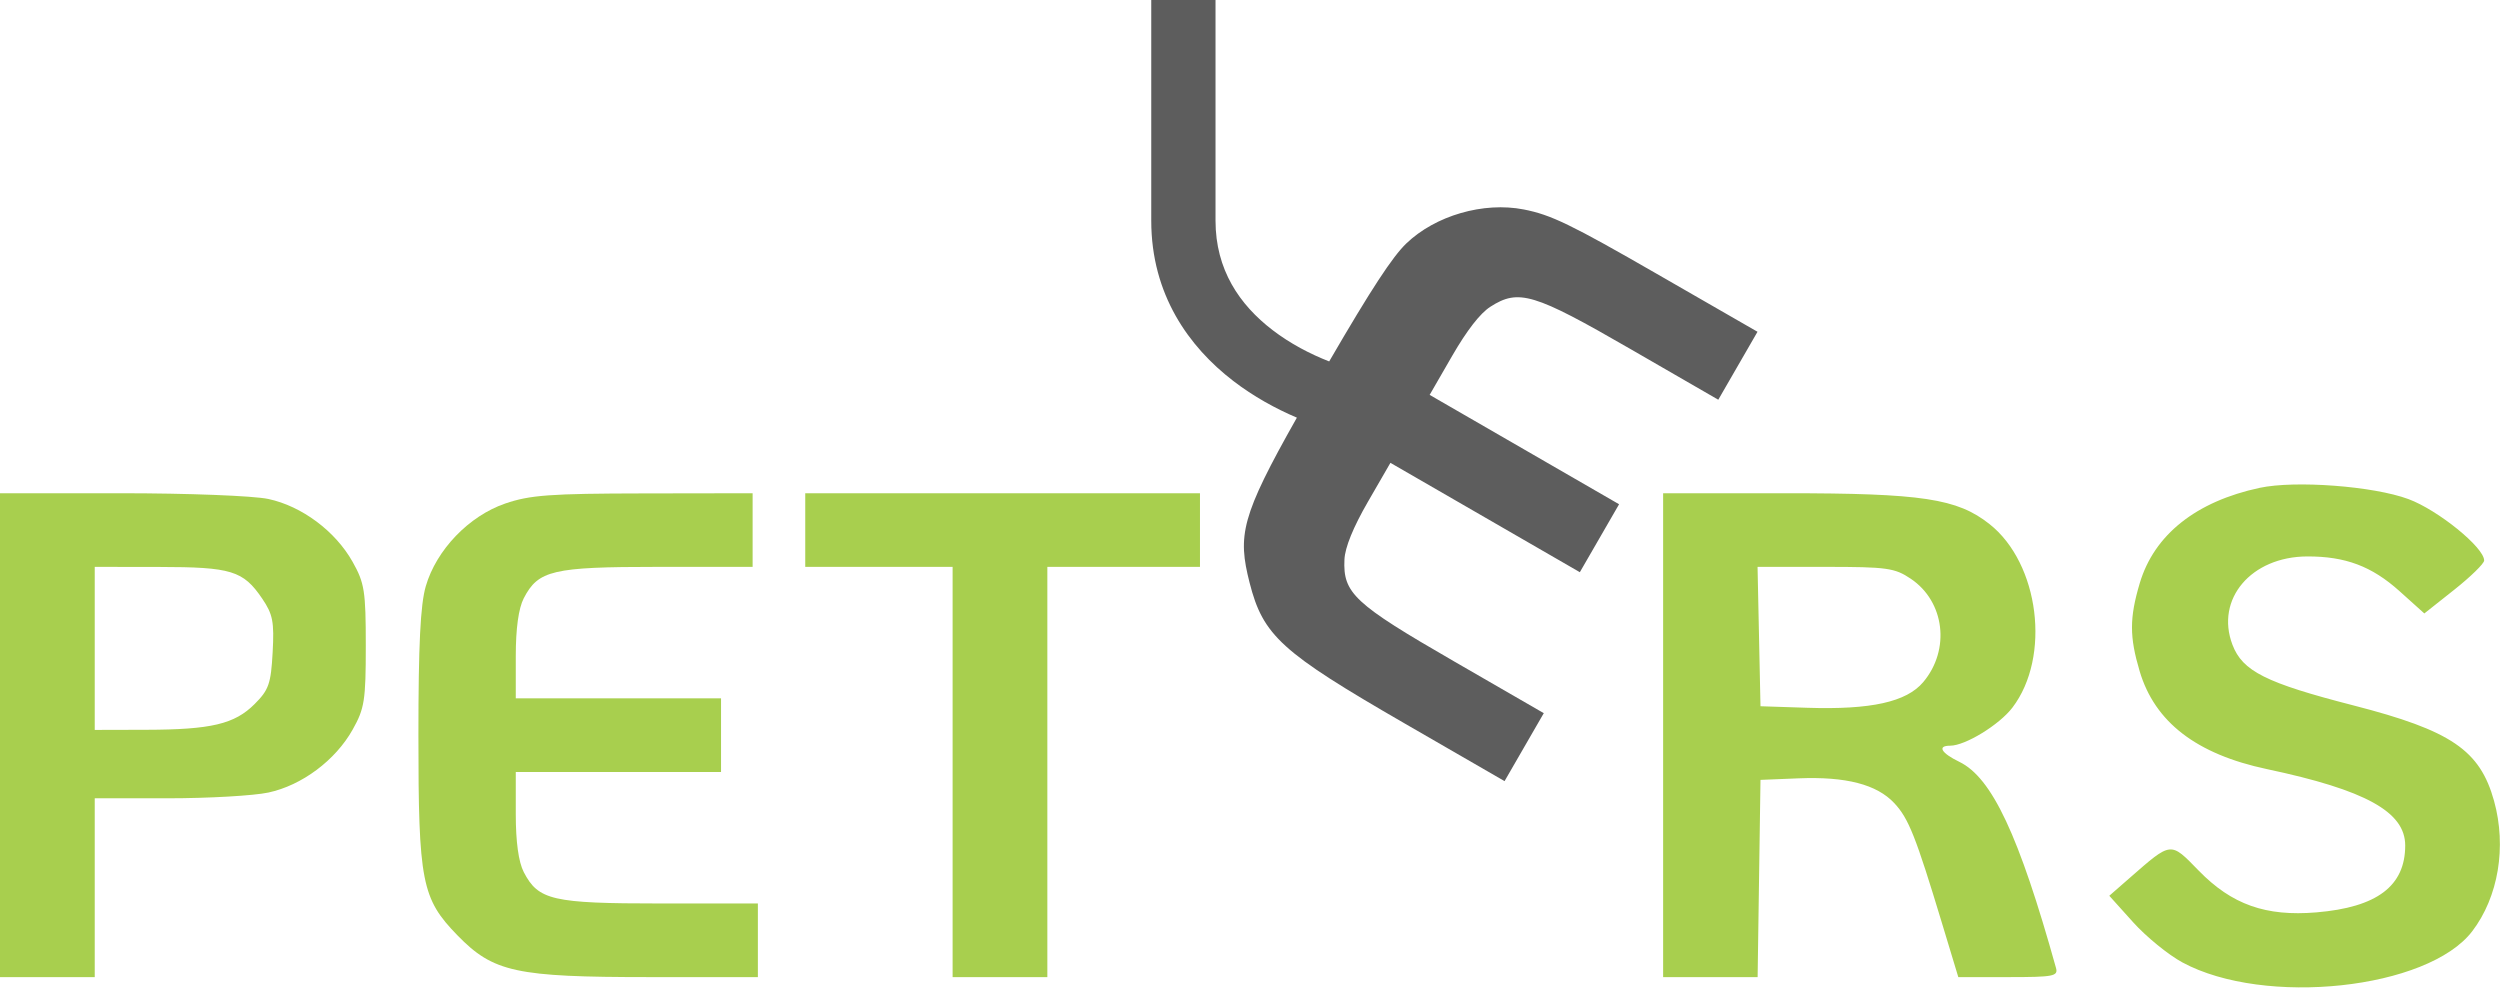
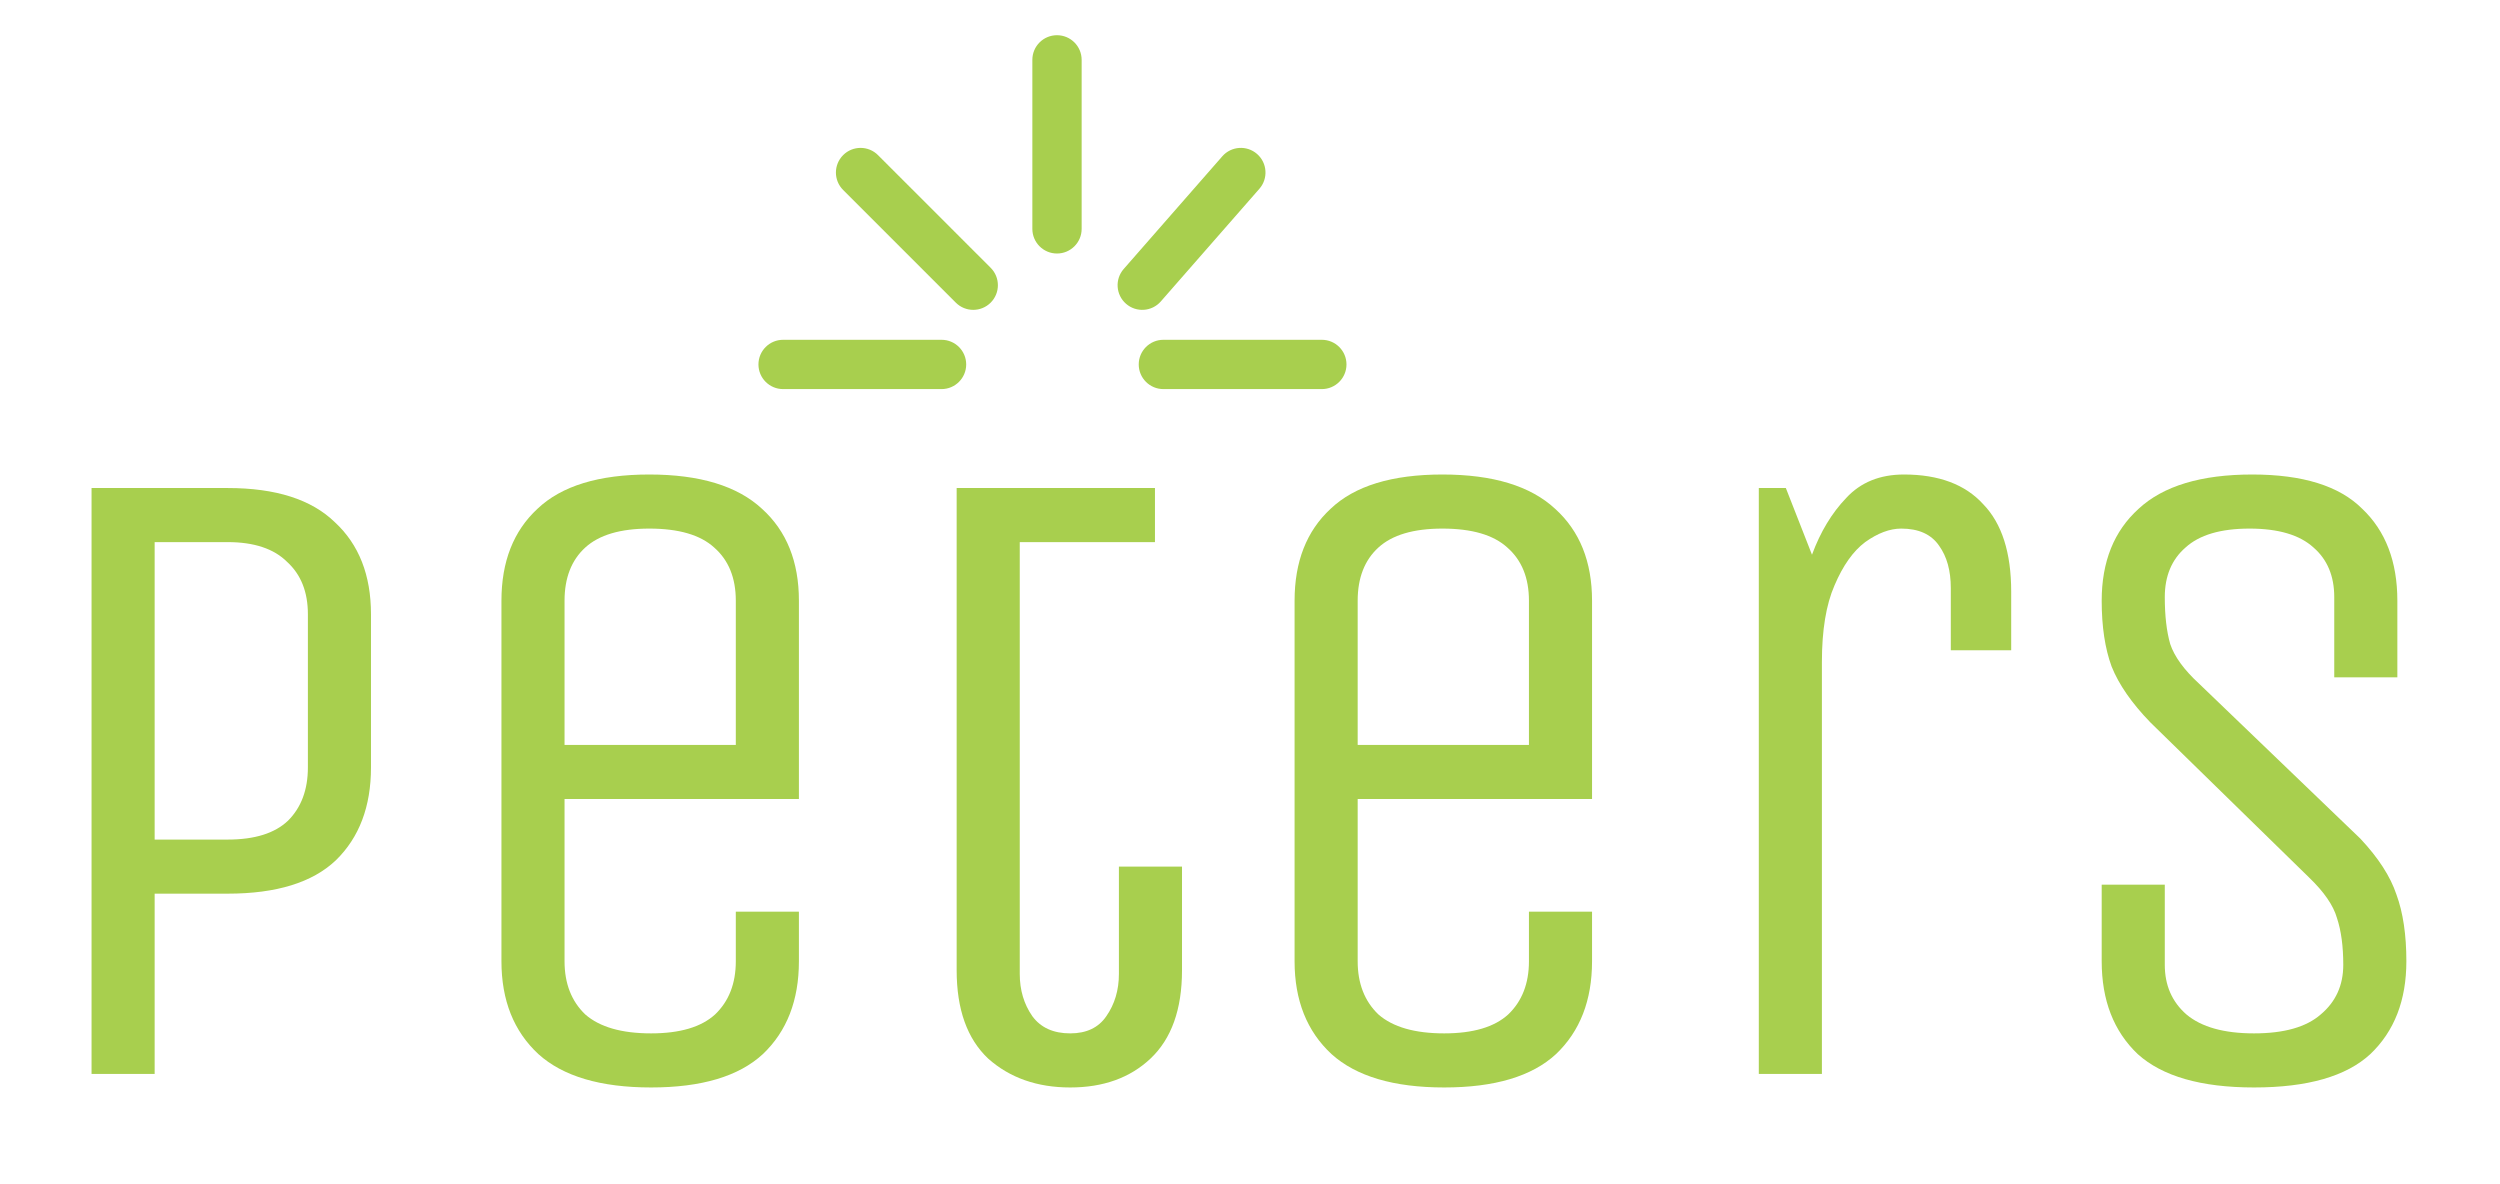
- <svg xmlns="http://www.w3.org/2000/svg" width="389" height="154" viewBox="0 0 389 154" fill="none">
-   <path fill-rule="evenodd" clip-rule="evenodd" d="M351.602 75.909C341.697 78.028 335.184 83.211 332.941 90.76C331.339 96.151 331.336 99.074 332.93 104.436C335.286 112.364 341.772 117.352 352.746 119.676C368.096 122.927 374.251 126.327 374.251 131.557C374.251 137.869 369.86 141.177 360.433 141.966C352.546 142.627 347.268 140.754 342.116 135.468C337.675 130.913 337.93 130.886 331.37 136.617L328.206 139.381L331.903 143.489C333.936 145.75 337.387 148.566 339.571 149.747C352.352 156.665 377.787 153.934 384.678 144.904C388.746 139.576 390.054 131.763 388.075 124.623C385.885 116.721 381.387 113.667 366.185 109.76C352.577 106.263 348.935 104.436 347.371 100.325C344.671 93.229 350.274 86.611 359.005 86.582C364.943 86.562 369.051 88.108 373.365 91.983L377.226 95.452L381.881 91.763C384.44 89.733 386.535 87.686 386.535 87.213C386.535 85.187 379.359 79.366 374.757 77.659C369.313 75.639 357.154 74.72 351.602 75.909ZM0 114.393V152.038H7.37H14.741V138.126V124.213H26.166C32.449 124.213 39.467 123.812 41.761 123.32C46.971 122.203 52.186 118.311 54.868 113.536C56.722 110.237 56.916 109.002 56.916 100.481C56.916 91.96 56.722 90.725 54.868 87.425C52.186 82.651 46.971 78.759 41.761 77.642C39.431 77.143 29.29 76.748 18.795 76.748H0V114.393ZM125.296 82.477V88.205H136.761H148.226V120.122V152.038H155.597H162.967V120.122V88.205H174.841H186.716V82.477V76.748H156.006H125.296V82.477ZM258.782 114.393V152.038H266.134H273.486L273.709 136.694L273.932 121.349L279.854 121.109C287.231 120.81 292.033 122.055 294.757 124.973C296.982 127.356 298.085 130.134 302.174 143.65L304.712 152.038H312.512C319.546 152.038 320.273 151.897 319.912 150.606C314.149 129.949 309.951 121.002 304.865 118.538C302.035 117.166 301.391 116.03 303.446 116.03C305.787 116.03 311.085 112.789 313.132 110.104C319.148 102.211 317.329 87.673 309.555 81.537C304.534 77.572 299.083 76.748 277.854 76.748H258.782V114.393ZM14.741 100.89V113.575L22.725 113.555C32.868 113.531 36.497 112.67 39.618 109.551C41.823 107.348 42.156 106.394 42.423 101.515C42.684 96.748 42.457 95.585 40.788 93.128C37.843 88.795 36.006 88.231 24.773 88.218L14.741 88.205V100.89ZM273.703 99.049L273.932 109.892L281.215 110.13C291.121 110.454 296.651 109.229 299.257 106.133C303.502 101.092 302.603 93.614 297.326 90.06C294.819 88.371 293.629 88.205 284.023 88.205H273.475L273.703 99.049Z" fill="#A8CF4E" />
-   <path d="M66.251 91.219C67.895 85.56 72.958 80.289 78.617 78.347C82.455 77.031 85.637 76.797 100.114 76.775L117.107 76.748V82.477V88.205H102.325C85.991 88.205 83.753 88.73 81.497 93.089C80.689 94.652 80.255 97.789 80.255 102.077V108.665H96.224H112.193V114.393V120.122H96.224H80.255V126.709C80.255 130.997 80.689 134.134 81.497 135.698C83.763 140.077 85.957 140.581 102.735 140.581H117.926V146.309V152.038H101.059C80.274 152.038 76.772 151.278 71.193 145.554C65.609 139.825 65.105 137.245 65.105 114.393C65.105 100.34 65.414 94.1 66.251 91.219Z" fill="#A8CF4E" />
-   <path fill-rule="evenodd" clip-rule="evenodd" d="M189.135 34.339V0H179.135V34.339C179.135 45.838 184.997 53.978 191.898 59.276C195.058 61.702 198.486 63.58 201.795 64.988C193.079 80.399 192.565 83.306 194.434 90.659C196.534 98.914 199.36 101.481 218.542 112.556L234.108 121.543L237.16 116.256L240.213 110.97L226.193 102.876C210.709 93.936 208.954 92.302 209.196 87.053C209.283 85.18 210.554 82.053 212.838 78.097L216.349 72.017L231.086 80.525L245.823 89.034L248.876 83.748L251.928 78.461L237.191 69.952L222.453 61.444L225.963 55.364C228.248 51.407 230.32 48.743 231.899 47.731C236.303 44.91 238.648 45.618 253.722 54.322L267.364 62.198L270.416 56.911L273.468 51.624L257.772 42.595C244.399 34.902 241.338 33.422 237.095 32.592C230.838 31.369 223.357 33.535 218.824 37.881C216.665 39.952 213.367 44.981 206.821 56.239C203.886 55.092 200.77 53.48 197.987 51.343C192.879 47.422 189.135 41.97 189.135 34.339Z" fill="#5D5D5D" />
+ <svg xmlns="http://www.w3.org/2000/svg" width="355" height="168" viewBox="0 0 355 168" fill="none">
+   <path d="M13 152.5V69.3H32.328C39.155 69.3 44.232 70.921 47.56 74.164C50.973 77.321 52.68 81.673 52.68 87.22V108.98C52.68 114.527 51.016 118.921 47.688 122.164C44.36 125.321 39.24 126.9 32.328 126.9H21.96V152.5H13ZM43.72 87.22C43.72 84.062 42.739 81.588 40.776 79.796C38.899 77.918 36.083 76.98 32.328 76.98H21.96V119.22H32.328C36.168 119.22 39.027 118.324 40.904 116.532C42.781 114.655 43.72 112.137 43.72 108.98V87.22Z" fill="#A8CF4E" />
+   <path d="M104.485 129.46H113.445V136.5C113.445 142.047 111.738 146.441 108.325 149.684C104.912 152.841 99.621 154.42 92.453 154.42C85.285 154.42 79.952 152.841 76.453 149.684C72.954 146.441 71.205 142.047 71.205 136.5V85.3C71.205 79.753 72.912 75.401 76.325 72.244C79.738 69.001 85.029 67.38 92.197 67.38C99.365 67.38 104.698 69.001 108.197 72.244C111.696 75.401 113.445 79.753 113.445 85.3V113.46H80.165V136.5C80.165 139.657 81.146 142.175 83.109 144.052C85.157 145.844 88.272 146.74 92.453 146.74C96.549 146.74 99.578 145.844 101.541 144.052C103.504 142.175 104.485 139.657 104.485 136.5V129.46ZM80.165 105.78H104.485V85.3C104.485 82.057 103.461 79.54 101.413 77.748C99.45 75.956 96.378 75.06 92.197 75.06C88.101 75.06 85.072 75.956 83.109 77.748C81.146 79.54 80.165 82.057 80.165 85.3V105.78Z" fill="#A8CF4E" />
+   <path d="M164.005 69.3V76.98H144.805V138.292C144.805 140.596 145.402 142.601 146.597 144.308C147.792 145.929 149.584 146.74 151.973 146.74C154.277 146.74 155.984 145.929 157.093 144.308C158.288 142.601 158.885 140.596 158.885 138.292V123.06H167.845V137.78C167.845 143.327 166.352 147.508 163.365 150.324C160.464 153.055 156.666 154.42 151.973 154.42C147.28 154.42 143.397 153.055 140.325 150.324C137.338 147.508 135.845 143.327 135.845 137.78V69.3H164.005Z" fill="#A8CF4E" />
+   <path d="M217.11 129.46H226.07V136.5C226.07 142.047 224.363 146.441 220.95 149.684C217.537 152.841 212.246 154.42 205.078 154.42C197.91 154.42 192.577 152.841 189.078 149.684C185.579 146.441 183.83 142.047 183.83 136.5V85.3C183.83 79.753 185.537 75.401 188.95 72.244C192.363 69.001 197.654 67.38 204.822 67.38C211.99 67.38 217.323 69.001 220.822 72.244C224.321 75.401 226.07 79.753 226.07 85.3V113.46H192.79V136.5C192.79 139.657 193.771 142.175 195.734 144.052C197.782 145.844 200.897 146.74 205.078 146.74C209.174 146.74 212.203 145.844 214.166 144.052C216.129 142.175 217.11 139.657 217.11 136.5V129.46ZM192.79 105.78H217.11V85.3C217.11 82.057 216.086 79.54 214.038 77.748C212.075 75.956 209.003 75.06 204.822 75.06C200.726 75.06 197.697 75.956 195.734 77.748C193.771 79.54 192.79 82.057 192.79 85.3V105.78Z" fill="#A8CF4E" />
+   <path d="M249.75 152.5V69.3H253.59L257.302 78.772C258.497 75.529 260.118 72.841 262.166 70.708C264.214 68.489 266.945 67.38 270.358 67.38C275.307 67.38 279.062 68.788 281.622 71.604C284.267 74.335 285.59 78.473 285.59 84.02V92.34H277.014V83.508C277.014 81.033 276.459 79.028 275.35 77.492C274.241 75.871 272.449 75.06 269.974 75.06C268.353 75.06 266.646 75.7 264.854 76.98C263.147 78.26 261.697 80.308 260.502 83.124C259.307 85.855 258.71 89.481 258.71 94.004V152.5H249.75Z" fill="#A8CF4E" />
+   <path d="M335.176 119.092C337.736 121.823 339.443 124.468 340.296 127.028C341.235 129.588 341.704 132.745 341.704 136.5C341.704 142.047 339.997 146.441 336.584 149.684C333.171 152.841 327.667 154.42 320.072 154.42C312.563 154.42 307.059 152.841 303.56 149.684C300.147 146.441 298.44 142.047 298.44 136.5V125.62H307.4V137.012C307.4 139.913 308.424 142.26 310.472 144.052C312.605 145.844 315.805 146.74 320.072 146.74C324.339 146.74 327.496 145.844 329.544 144.052C331.677 142.26 332.744 139.913 332.744 137.012C332.744 134.367 332.445 132.148 331.848 130.356C331.336 128.564 330.013 126.644 327.88 124.596L305.352 102.58C302.707 99.849 300.872 97.204 299.848 94.644C298.909 92.084 298.44 88.969 298.44 85.3C298.44 79.753 300.189 75.401 303.688 72.244C307.187 69.001 312.563 67.38 319.816 67.38C326.984 67.38 332.189 69.001 335.432 72.244C338.76 75.401 340.424 79.753 340.424 85.3V96.18H331.464V84.788C331.464 81.801 330.483 79.454 328.52 77.748C326.557 75.956 323.528 75.06 319.432 75.06C315.336 75.06 312.307 75.956 310.344 77.748C308.381 79.454 307.4 81.801 307.4 84.788C307.4 87.433 307.656 89.652 308.168 91.444C308.765 93.236 310.131 95.113 312.264 97.076L335.176 119.092Z" fill="#A8CF4E" />
+   <path fill-rule="evenodd" clip-rule="evenodd" d="M150.093 5C152.026 5 153.593 6.567 153.594 8.5L153.594 32.499C153.594 34.432 152.027 35.999 150.094 35.999C148.161 35.999 146.594 34.432 146.594 32.499L146.594 8.5C146.593 6.567 148.16 5 150.093 5ZM178.505 21.867C179.959 23.14 180.107 25.351 178.834 26.805L164.834 42.805C163.561 44.26 161.35 44.407 159.895 43.135C158.44 41.862 158.293 39.651 159.566 38.196L173.566 22.196C174.839 20.741 177.05 20.594 178.505 21.867ZM119.725 22.026C121.092 20.659 123.308 20.659 124.675 22.026L140.675 38.026C142.042 39.393 142.042 41.609 140.675 42.975C139.308 44.342 137.092 44.342 135.725 42.975L119.725 26.976C118.358 25.609 118.358 23.393 119.725 22.026ZM111.2 48.251L133.7 48.251C135.633 48.251 137.2 49.818 137.2 51.751C137.2 53.684 135.633 55.251 133.7 55.251L111.2 55.251C109.267 55.251 107.7 53.684 107.7 51.751C107.7 49.818 109.267 48.251 111.2 48.251ZM165.2 48.251L187.7 48.251C189.633 48.251 191.2 49.818 191.2 51.751C191.2 53.684 189.633 55.251 187.7 55.251L165.2 55.251C163.267 55.251 161.7 53.684 161.7 51.751C161.7 49.818 163.267 48.251 165.2 48.251Z" fill="#A8CF4E" />
</svg>
